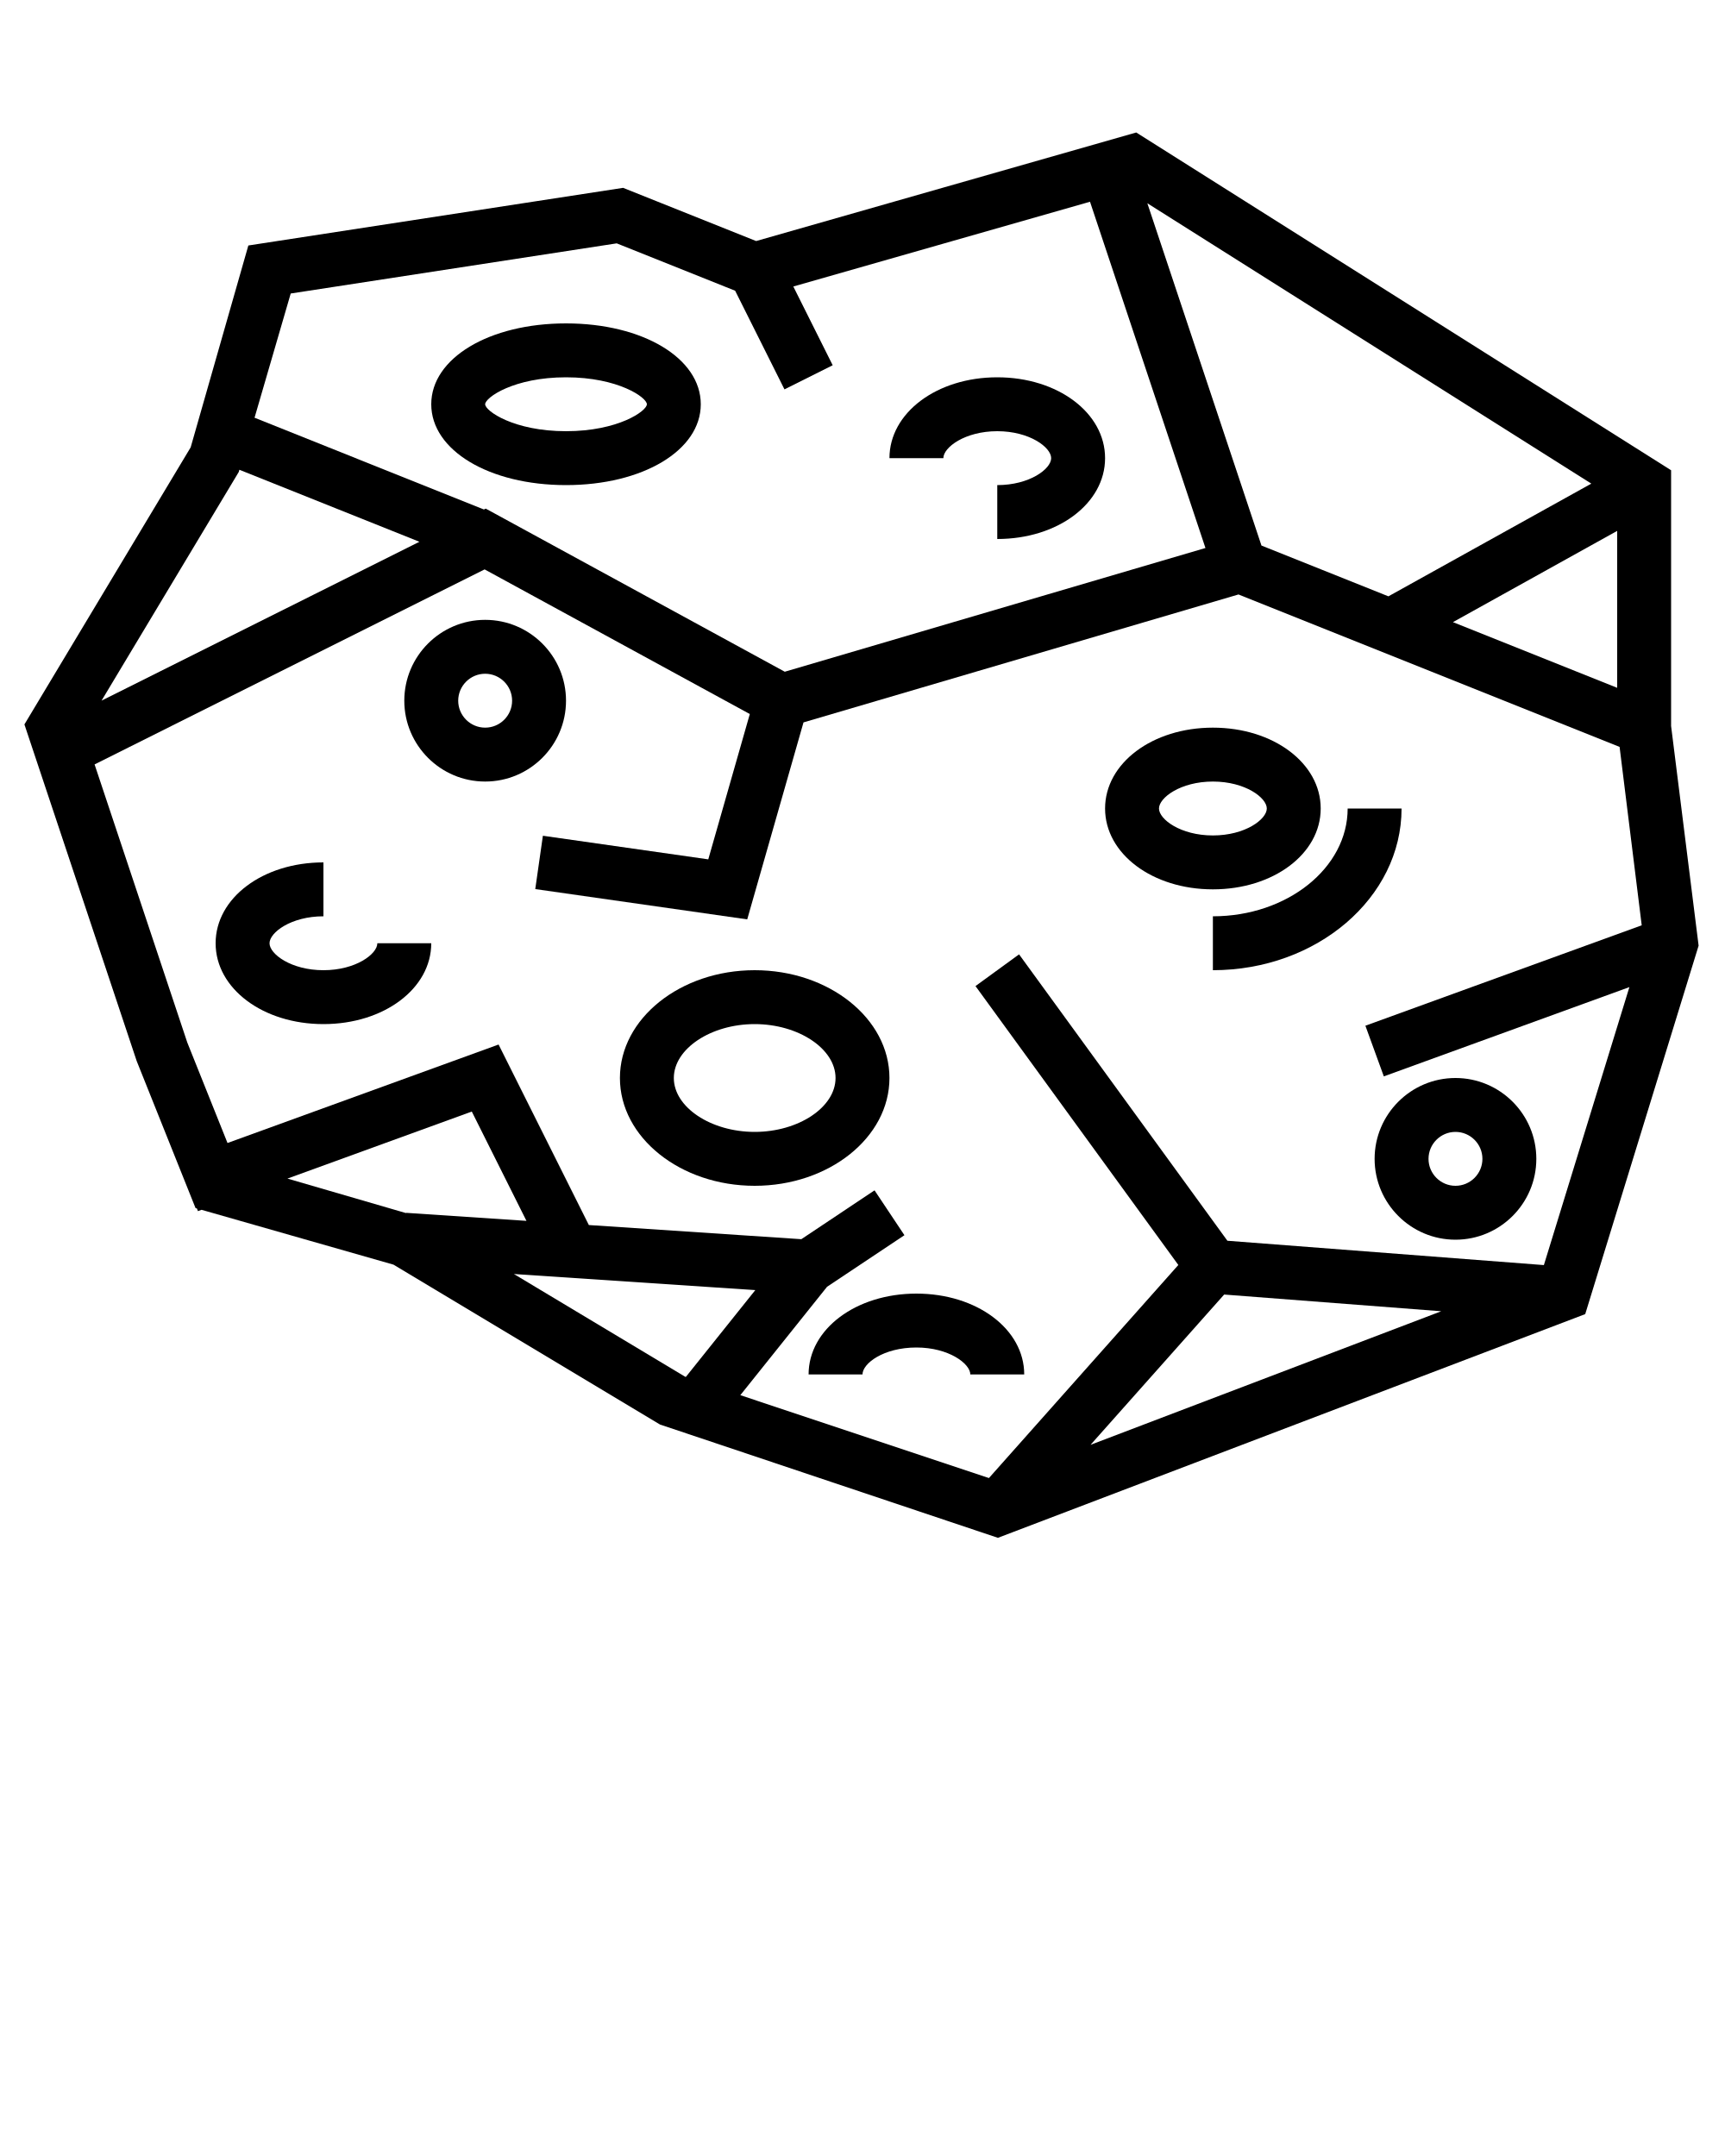
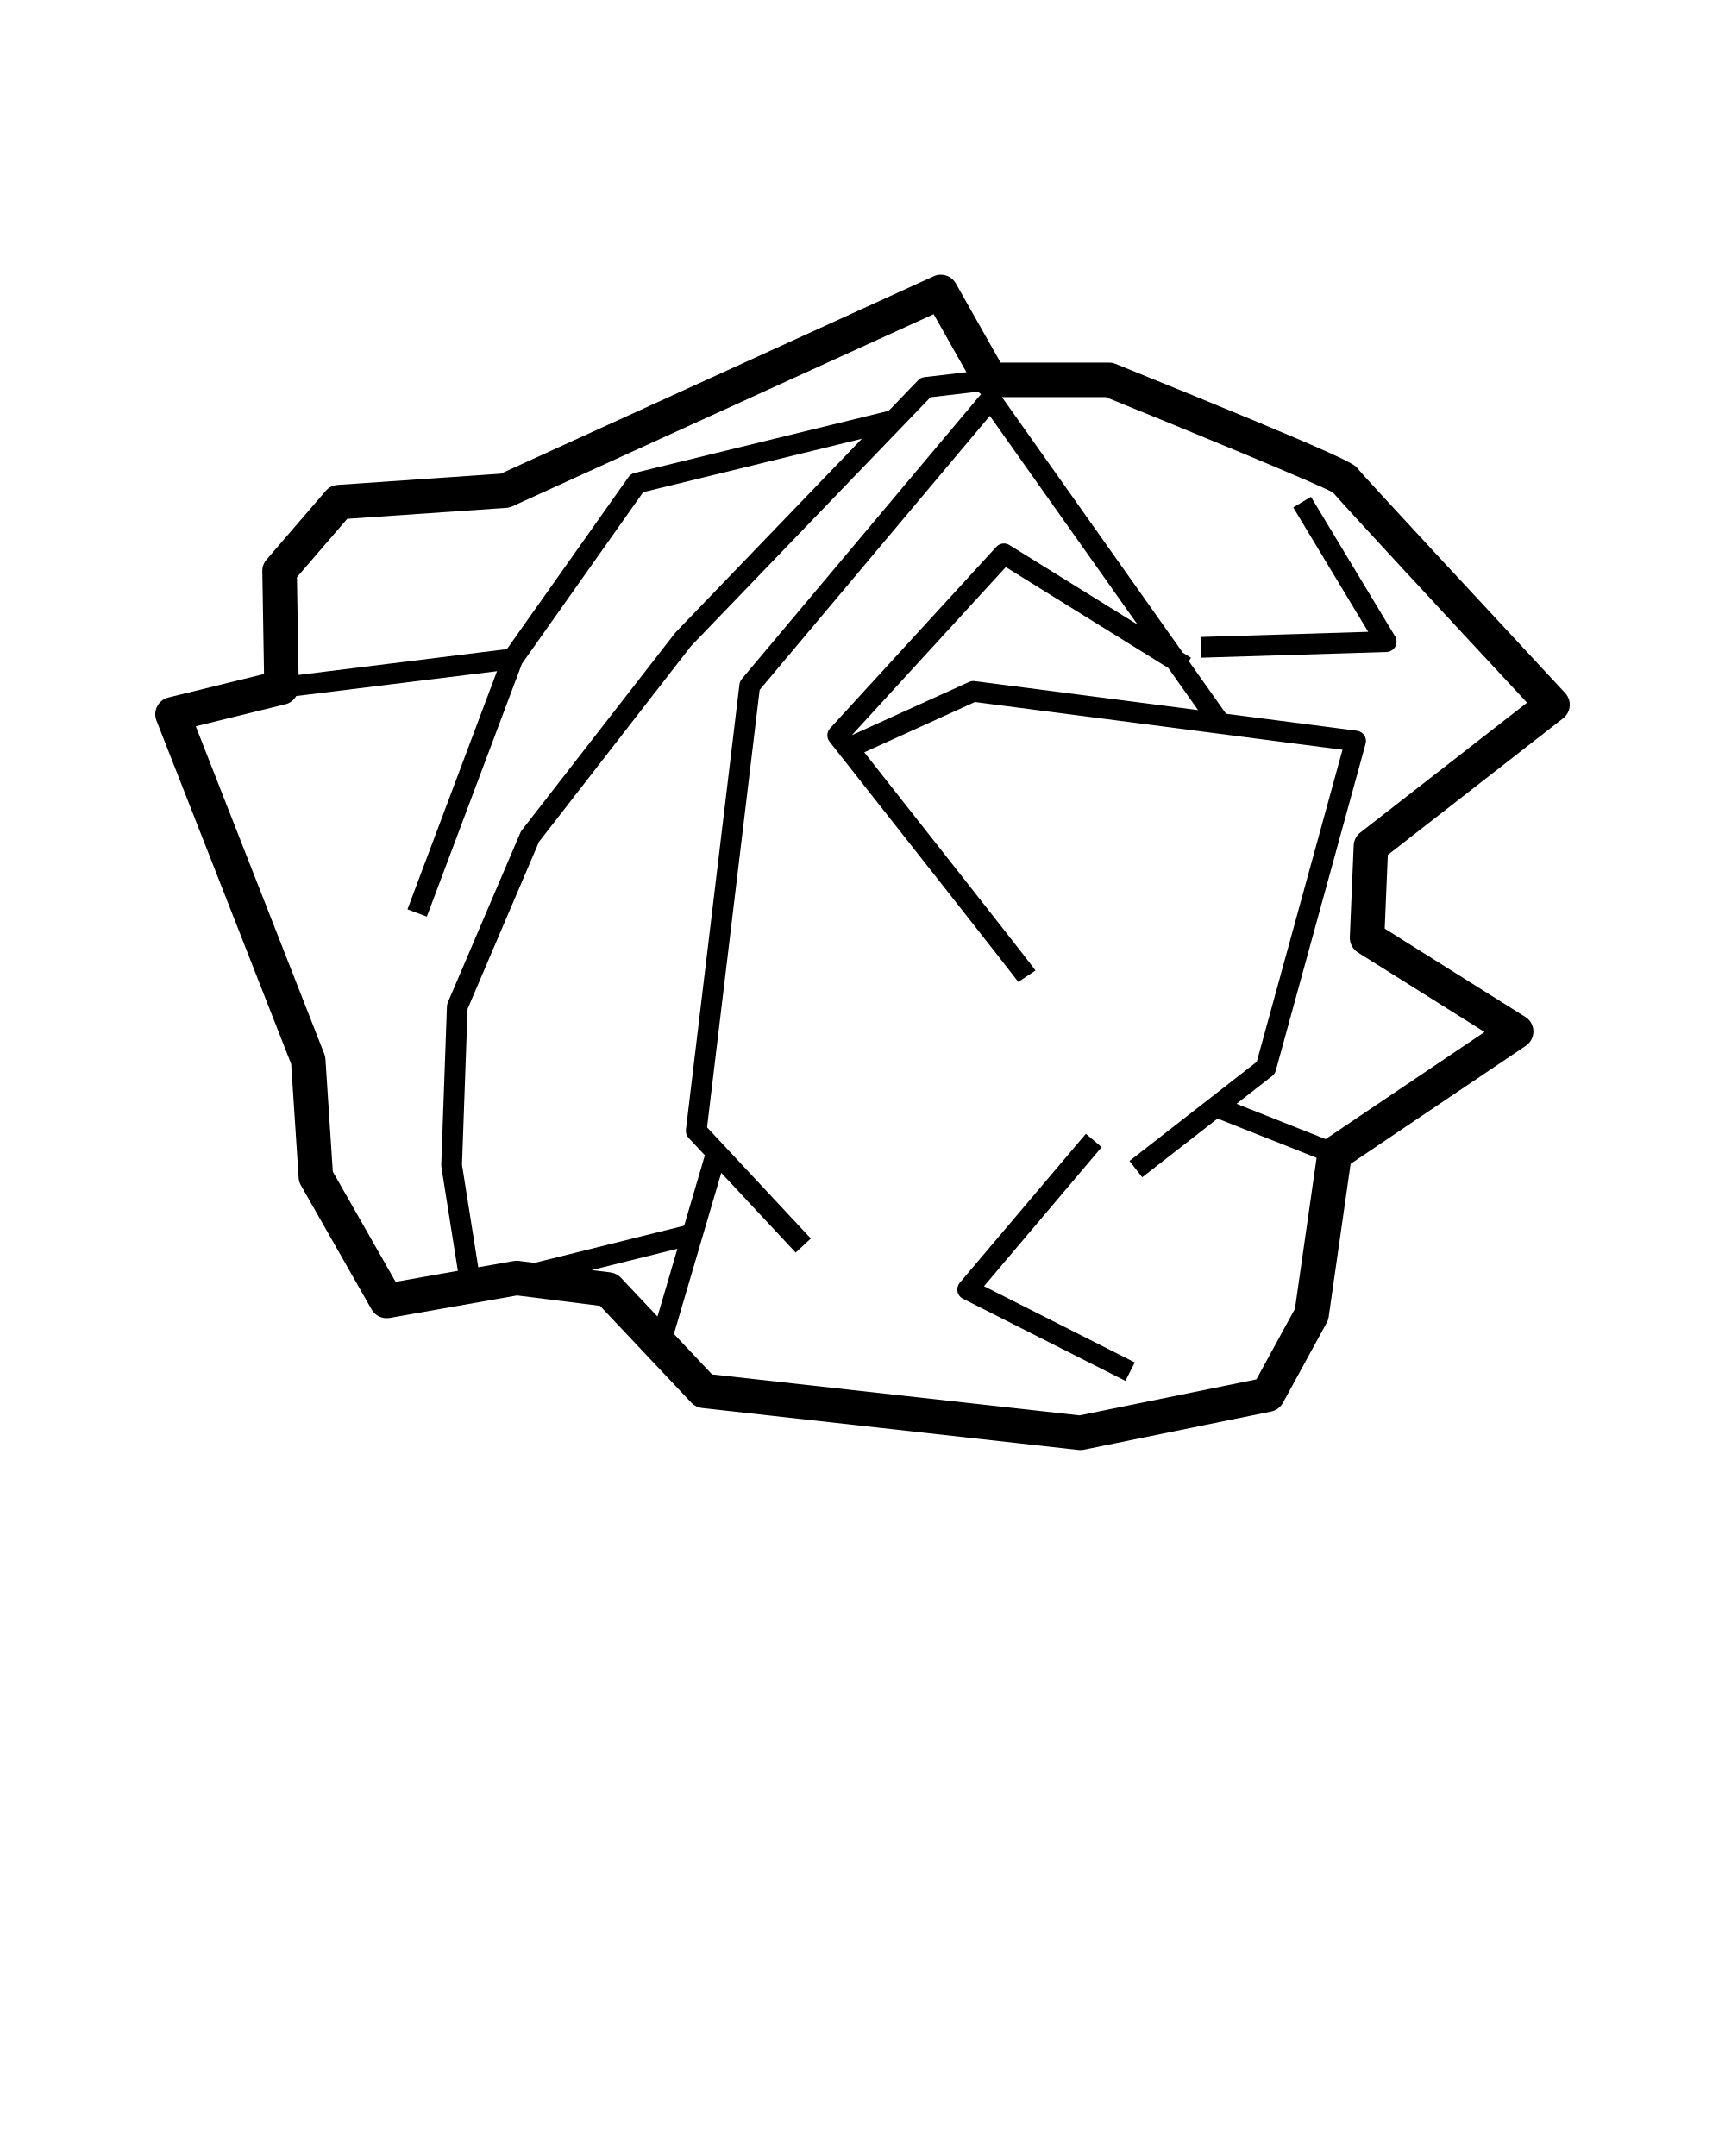
- <svg xmlns="http://www.w3.org/2000/svg" width="64" height="80">
+ <svg xmlns="http://www.w3.org/2000/svg" width="100" height="125">
  <g>
    <rect fill="none" id="canvas_background" height="402" width="582" y="-1" x="-1" />
  </g>
  <g>
    <g id="svg_1">
-       <path id="svg_2" d="m62,26.938l0,-9.489l-19.844,-12.533l-14.102,4.028l-4.936,-1.974l-13.904,2.139l-2.14,7.49l-6.168,10.281l4.166,12.492l2.183,5.455l0.052,0.015l0.036,0.098l0.136,-0.049l7.121,2.035l9.887,5.932l12.537,4.204l21.79,-8.301l4.207,-13.672l-1.021,-8.151zm-8.094,-3.853l6.094,-3.386l0,5.823l-6.094,-2.437zm-7.104,-2.842l-4.234,-12.701l16.472,10.403l-7.526,4.181l0.002,0.003l-4.714,-1.886zm-23.92,-11.213l4.393,1.758l1.83,3.66l1.789,-0.895l-1.461,-2.922l11.008,-3.145l4.283,12.848l-15.608,4.591l-11.096,-6.053l-0.065,0.033l-8.511,-3.405l1.342,-4.609l12.096,-1.861zm-14.025,8.485l0.025,-0.084l6.679,2.672l-11.794,5.895l5.09,-8.483zm1.808,26.217l6.839,-2.487l2.028,4.056l-4.465,-0.298l-0.001,0.01l-4.401,-1.281zm8.401,3.541l8.957,0.597l-2.578,3.223l-0.024,-0.008l-6.355,-3.812zm26.352,0.762l8.054,0.62l-13.011,4.956l4.957,-5.576zm11.862,-1.093l-11.742,-0.903l-7.729,-10.627l-1.617,1.177l7.526,10.349l-7.027,7.906l-9.224,-3.075l3.218,-4.022l2.871,-1.914l-1.109,-1.664l-2.717,1.812l-7.883,-0.525l-3.349,-6.698l-10.057,3.654l-1.492,-3.728l-3.44,-10.32l14.471,-7.236l9.839,5.367l-1.541,5.392l-6.136,-0.876l-0.283,1.979l7.864,1.124l2.088,-7.309l16.139,-4.747l14.139,5.656l0.821,6.62l-10.252,3.726l0.684,1.88l9.111,-3.313l-3.173,10.315z" />
-       <path id="svg_3" d="m49,30c0,-1.682 -1.757,-3 -4,-3s-4,1.318 -4,3s1.757,3 4,3s4,-1.318 4,-3zm-6,0c0,-0.398 0.798,-1 2,-1s2,0.602 2,1s-0.798,1 -2,1s-2,-0.602 -2,-1z" />
-       <path id="svg_4" d="m21,18c2.851,0 5,-1.29 5,-3s-2.149,-3 -5,-3s-5,1.29 -5,3s2.149,3 5,3zm0,-4c1.936,0 3,0.751 3,1s-1.064,1 -3,1s-3,-0.751 -3,-1s1.064,-1 3,-1z" />
-       <path id="svg_5" d="m12,36c-1.202,0 -2,-0.602 -2,-1s0.798,-1 2,-1l0,-2c-2.243,0 -4,1.318 -4,3s1.757,3 4,3s4,-1.318 4,-3l-2,0c0,0.398 -0.798,1 -2,1z" />
-       <path id="svg_6" d="m28,36c-2.757,0 -5,1.794 -5,4s2.243,4 5,4s5,-1.794 5,-4s-2.243,-4 -5,-4zm0,6c-1.626,0 -3,-0.916 -3,-2s1.374,-2 3,-2s3,0.916 3,2s-1.374,2 -3,2z" />
-       <path id="svg_7" d="m30,51l2,0c0,-0.408 0.779,-1 2,-1c1.202,0 2,0.602 2,1l2,0c0,-1.682 -1.757,-3 -4,-3s-4,1.318 -4,3z" />
-       <path id="svg_8" d="m37,16c1.202,0 2,0.602 2,1s-0.798,1 -2,1l0,2c2.243,0 4,-1.318 4,-3s-1.757,-3 -4,-3s-4,1.318 -4,3l2,0c0,-0.398 0.798,-1 2,-1z" />
-       <path id="svg_9" d="m54,40c-1.654,0 -3,1.346 -3,3s1.346,3 3,3s3,-1.346 3,-3s-1.346,-3 -3,-3zm0,4c-0.551,0 -1,-0.449 -1,-1s0.449,-1 1,-1s1,0.449 1,1s-0.449,1 -1,1z" />
-       <path id="svg_10" d="m50,30c0,2.206 -2.243,4 -5,4l0,2c3.86,0 7,-2.691 7,-6l-2,0z" />
-       <path id="svg_11" d="m21,26c0,-1.654 -1.346,-3 -3,-3s-3,1.346 -3,3s1.346,3 3,3s3,-1.346 3,-3zm-3,1c-0.551,0 -1,-0.449 -1,-1s0.449,-1 1,-1s1,0.449 1,1s-0.449,1 -1,1z" />
+       <path id="svg_2" d="m88.425,58.959l-8.151,-5.12l0.179,-4.274l10.161,-7.917c0.223,-0.172 0.361,-0.428 0.384,-0.709c0.022,-0.279 -0.075,-0.555 -0.265,-0.76c-4.621,-4.966 -11.631,-12.524 -12.02,-13.002c-0.167,-0.261 -0.35,-0.537 -14.044,-6.08c-0.119,-0.049 -0.246,-0.074 -0.375,-0.074l-6.288,0l-2.594,-4.588c-0.184,-0.323 -0.52,-0.508 -0.871,-0.508c-0.139,0 -0.279,0.027 -0.414,0.09l-25.097,11.446l-9.456,0.651c-0.266,0.018 -0.514,0.142 -0.689,0.345l-3.436,3.99c-0.16,0.186 -0.246,0.424 -0.242,0.669l0.099,5.96l-5.545,1.361c-0.28,0.069 -0.516,0.256 -0.649,0.512c-0.133,0.256 -0.148,0.556 -0.043,0.824l7.811,19.912l0.433,6.602c0.01,0.15 0.054,0.298 0.129,0.43l4.102,7.202c0.209,0.367 0.623,0.563 1.043,0.49l7.386,-1.304l4.811,0.604l5.293,5.612c0.163,0.173 0.381,0.282 0.617,0.308l21.828,2.434c0.102,0.013 0.209,0.007 0.311,-0.015l10.857,-2.213c0.289,-0.059 0.537,-0.241 0.68,-0.5l2.545,-4.655c0.057,-0.105 0.094,-0.22 0.111,-0.338l1.271,-8.867l10.156,-6.845c0.281,-0.188 0.445,-0.507 0.441,-0.845c-0.005,-0.338 -0.182,-0.65 -0.469,-0.828zm-49.357,18.38l2.745,-9.339l4.314,4.622l0.877,-0.817l-6.015,-6.445l3.049,-25.361l13.345,-15.887l8.561,12.099l-7.428,-4.612c-0.097,-0.061 -0.207,-0.091 -0.315,-0.091c-0.163,0 -0.325,0.067 -0.442,0.195l-9.639,10.524c-0.199,0.217 -0.211,0.545 -0.028,0.776c2.946,3.737 10.656,13.524 10.938,13.927l1,-0.664c-0.192,-0.295 -6.954,-8.877 -9.927,-12.649l6.417,-2.915l21.306,2.768l-4.97,18.09l-7.379,5.75l0.738,0.945l4.368,-3.402l5.742,2.275l-1.255,8.754l-2.234,4.09l-10.25,2.088l-21.307,-2.375l-2.211,-2.346zm30.386,-36.169l-12.95,-1.682c-0.025,-0.004 -0.052,-0.006 -0.077,-0.006c-0.085,0 -0.17,0.019 -0.247,0.055l-6.8,3.088l8.927,-9.746l9.42,5.85l1.727,2.441zm-35.154,32.465l4.971,-1.236l-1.155,3.931l-2.124,-2.252c-0.16,-0.169 -0.374,-0.277 -0.604,-0.306l-1.088,-0.137zm-4.526,-0.522l-2.049,0.361l-0.943,-5.951l0.324,-9.027l4.138,-9.686l8.816,-11.352l13.881,-14.426l2.761,-0.323c0.051,0.054 0.11,0.099 0.172,0.14l-13.869,16.514c-0.075,0.089 -0.123,0.197 -0.137,0.314l-3.104,25.815c-0.022,0.176 0.036,0.353 0.157,0.481l0.941,1.008l-1.2,4.082l-8.673,2.156l-0.918,-0.115c-0.099,-0.013 -0.199,-0.008 -0.297,0.009zm-13.216,-32.285c0.269,-0.066 0.48,-0.245 0.613,-0.473l11.641,-1.441l-5.191,13.807l1.123,0.422l5.512,-14.66l7.029,-9.947l12.679,-3.098l-10.811,11.238l-8.905,11.461c-0.032,0.039 -0.057,0.084 -0.078,0.131l-4.212,9.859c-0.029,0.068 -0.045,0.141 -0.048,0.214l-0.33,9.198c-0.001,0.038 0.001,0.077 0.007,0.115l0.956,6.027l-3.609,0.637l-3.64,-6.389l-0.428,-6.529c-0.006,-0.103 -0.029,-0.203 -0.067,-0.299l-7.45,-18.992l5.209,-1.281zm39.467,-19.247l-2.438,0.285c-0.138,0.016 -0.267,0.08 -0.362,0.18l-1.707,1.774l-14.735,3.601c-0.141,0.035 -0.264,0.119 -0.348,0.237l-7.049,9.976l-12.078,1.497l-0.094,-5.666l2.915,-3.385l9.221,-0.635c0.12,-0.008 0.238,-0.038 0.347,-0.088l24.428,-11.142l1.9,3.366zm30.036,38.252l-9.215,6.21l-5.164,-2.047l2.069,-1.613c0.103,-0.078 0.175,-0.189 0.209,-0.314l5.205,-18.948c0.047,-0.167 0.019,-0.347 -0.078,-0.491s-0.251,-0.24 -0.423,-0.263l-7.59,-0.986l-2.156,-3.047l0.124,-0.2l-0.476,-0.295l-10.481,-14.816l6.017,0c4.701,1.904 12.146,4.973 13.164,5.524c1.057,1.206 6.445,7.017 11.26,12.193l-9.666,7.528c-0.232,0.182 -0.373,0.455 -0.385,0.748l-0.224,5.315c-0.015,0.358 0.163,0.698 0.467,0.89l7.343,4.612z" />
+       <path id="svg_3" d="m69.631,38.133l10.747,-0.332c0.213,-0.007 0.406,-0.126 0.509,-0.313c0.102,-0.188 0.096,-0.415 -0.014,-0.598l-4.876,-8.088l-1.026,0.618l4.346,7.211l-9.723,0.3l0.037,1.202z" />
+       <path id="svg_4" d="m55.637,74.374c-0.117,0.14 -0.166,0.327 -0.13,0.507c0.036,0.182 0.153,0.334 0.317,0.417l9.418,4.763l0.541,-1.071l-8.739,-4.419l6.821,-8.063l-0.916,-0.774l-7.312,8.64z" />
    </g>
-     <text id="svg_13" font-family="'Helvetica Neue', Helvetica, Arial-Unicode, Arial, Sans-serif" font-weight="bold" font-size="5px" fill="#000000" y="84" x="0">from the Noun Project</text>
  </g>
</svg>
